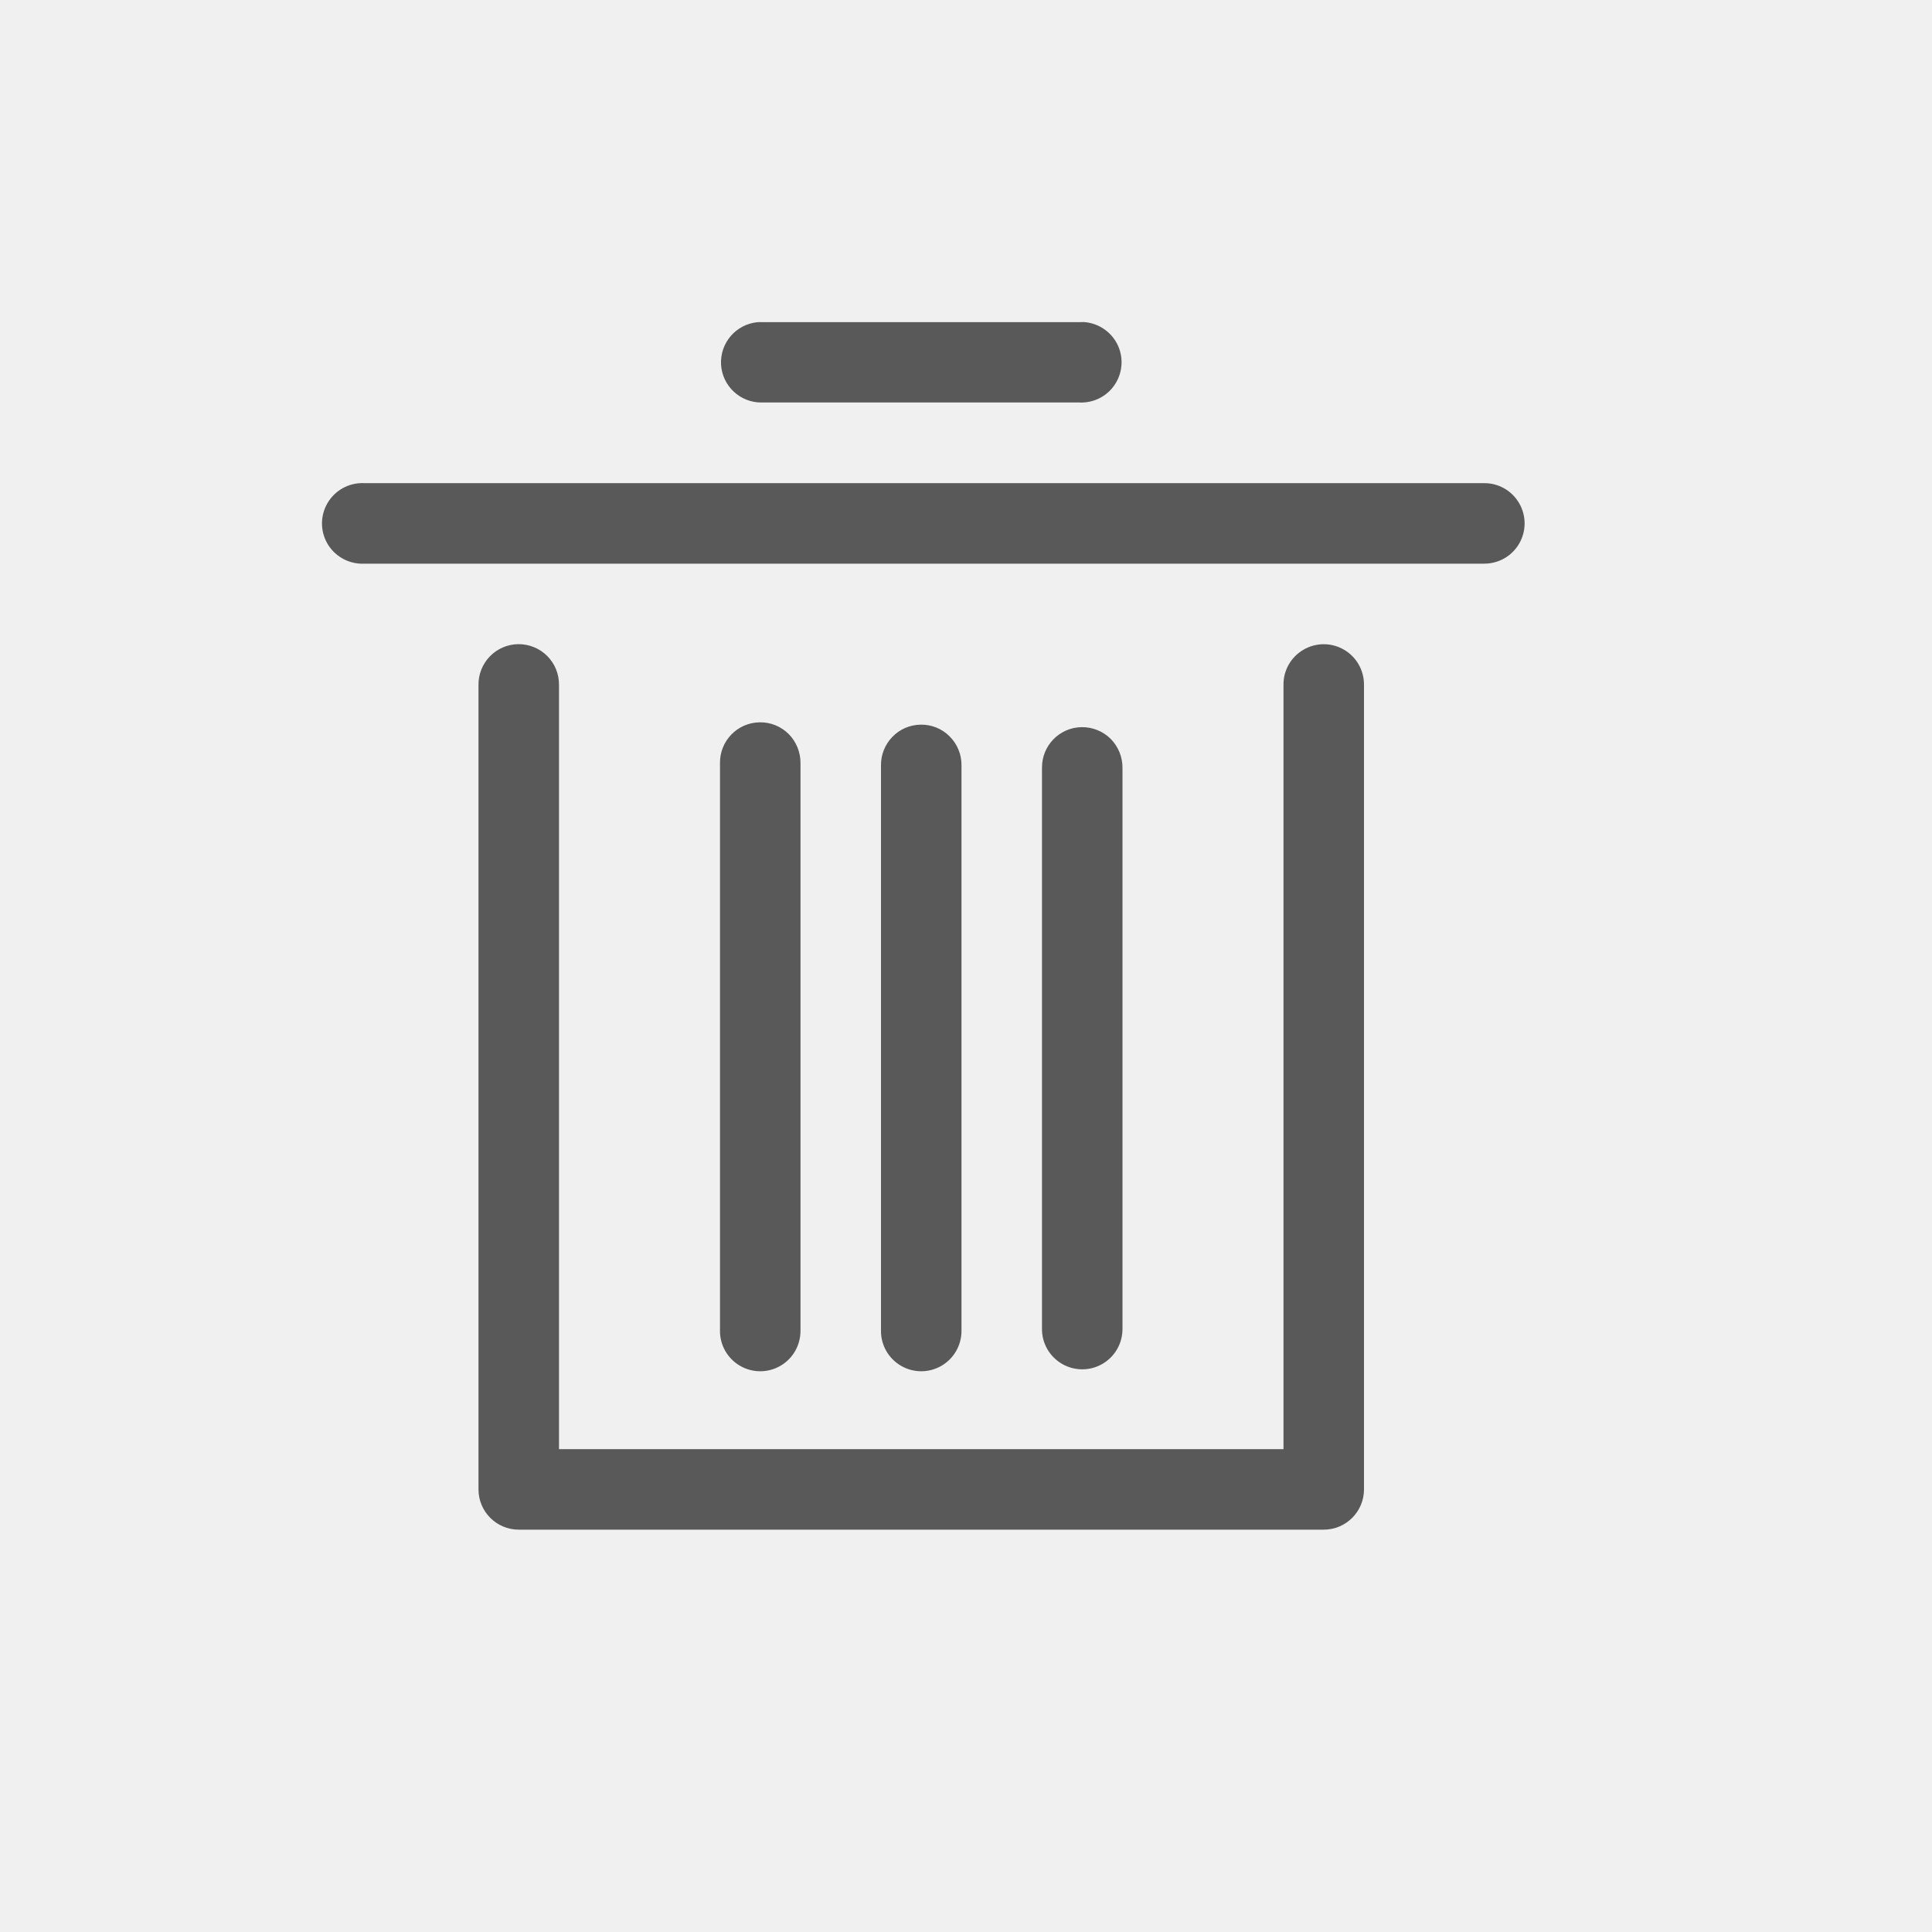
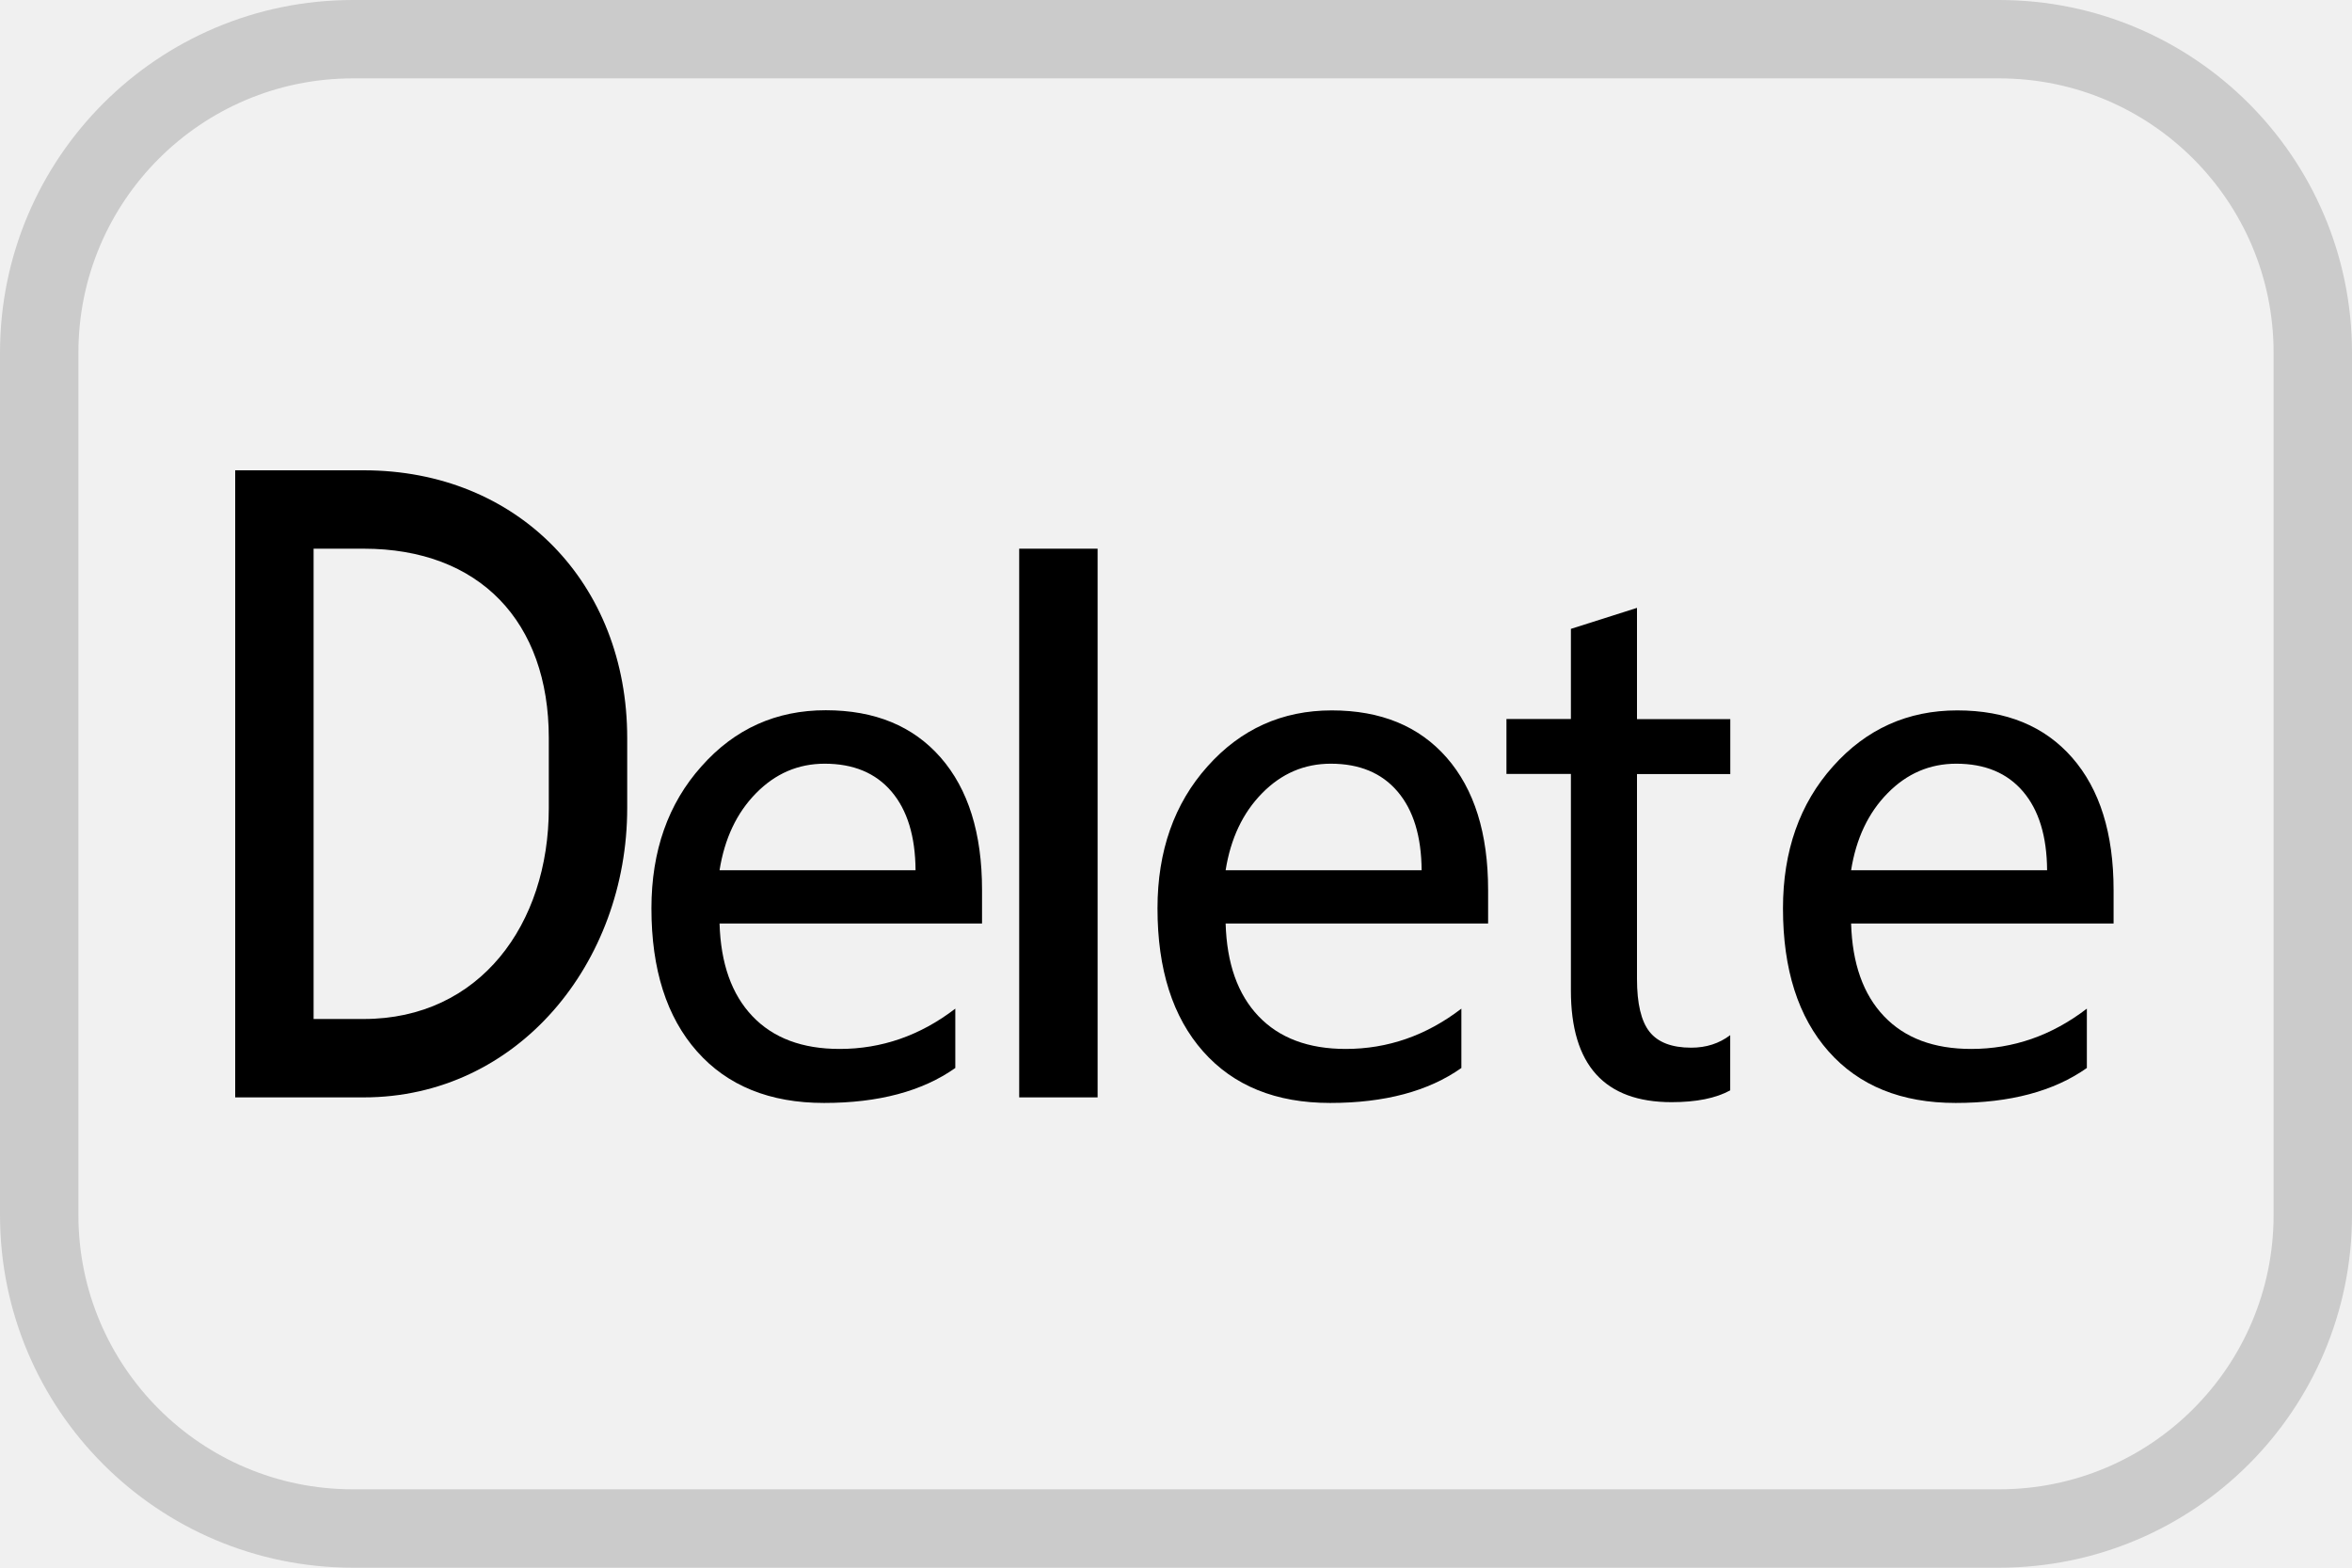
- <svg xmlns="http://www.w3.org/2000/svg" width="24px" height="24px" viewBox="0 0 24 24" version="1.1">
-   <defs />
-   <g id="Page-1" stroke="none" stroke-width="1" fill="none" fill-rule="evenodd">
-     <rect id="rect34498" transform="translate(12, 12) scale(1, -1) translate(-12, -12) " x="0" y="0" width="24" height="24" rx="1.7382798e-05" />
-     <path d="M13.448,4.002 C13.436,4.001 13.424,4.001 13.413,4.002 L9.464,4.002 C9.447,4.001 9.43,4.001 9.413,4.002 C9.145,4.026 8.944,4.257 8.957,4.526 C8.971,4.794 9.195,5.004 9.464,5 L13.413,5 C13.592,5.007 13.761,4.918 13.856,4.766 C13.951,4.614 13.958,4.423 13.874,4.265 C13.789,4.107 13.627,4.006 13.448,4 L13.448,4.002 Z M4.475,6.002 C4.297,6.011 4.136,6.115 4.055,6.274 C3.973,6.433 3.983,6.624 4.08,6.774 C4.178,6.924 4.348,7.011 4.526,7.002 L18.432,7.002 C18.613,7.004 18.78,6.91 18.871,6.754 C18.962,6.598 18.962,6.406 18.871,6.25 C18.78,6.094 18.613,5.999 18.432,6.002 L4.526,6.002 C4.509,6.001 4.492,6.001 4.475,6.002 L4.475,6.002 Z M6.436,8.002 C6.303,8.004 6.177,8.059 6.085,8.154 C5.993,8.249 5.942,8.377 5.944,8.51 L5.944,18.502 C5.944,18.778 6.168,19.002 6.444,19.002 L16.444,19.002 C16.72,19.002 16.944,18.778 16.944,18.502 L16.944,8.51 C16.946,8.329 16.852,8.162 16.696,8.071 C16.54,7.98 16.348,7.98 16.192,8.071 C16.036,8.162 15.941,8.329 15.944,8.51 L15.944,18.002 L6.944,18.002 L6.944,8.51 C6.946,8.374 6.893,8.244 6.797,8.148 C6.702,8.053 6.571,8 6.436,8.002 L6.436,8.002 Z M9.436,8.973 C9.161,8.977 8.941,9.203 8.944,9.479 C8.944,9.489 8.944,9.499 8.944,9.509 L8.944,16.527 C8.941,16.707 9.036,16.875 9.192,16.966 C9.348,17.057 9.54,17.057 9.696,16.966 C9.852,16.875 9.946,16.707 9.944,16.527 L9.944,9.509 L9.944,9.479 C9.945,9.344 9.892,9.214 9.797,9.118 C9.701,9.023 9.571,8.97 9.436,8.973 L9.436,8.973 Z M11.436,9.002 C11.303,9.004 11.177,9.058 11.085,9.154 C10.993,9.249 10.942,9.377 10.944,9.509 L10.944,16.527 C10.941,16.707 11.036,16.875 11.192,16.966 C11.348,17.057 11.54,17.057 11.696,16.966 C11.852,16.875 11.946,16.707 11.944,16.527 L11.944,9.509 C11.946,9.374 11.893,9.244 11.797,9.148 C11.702,9.052 11.571,8.999 11.436,9.002 L11.436,9.002 Z M13.436,9.033 C13.161,9.037 12.941,9.263 12.944,9.539 L12.944,16.503 C12.941,16.684 13.036,16.851 13.192,16.942 C13.348,17.033 13.54,17.033 13.696,16.942 C13.852,16.851 13.946,16.684 13.944,16.503 L13.944,9.539 C13.945,9.404 13.892,9.274 13.797,9.178 C13.701,9.083 13.571,9.031 13.436,9.033 L13.436,9.033 Z" id="line34500" fill="#595959" />
+ <svg xmlns="http://www.w3.org/2000/svg" version="1.1" id="图层_1" x="0px" y="0px" viewBox="0 0 30 20" enable-background="new 0 0 30 20" xml:space="preserve">
+   <g>
+     <path opacity="0.1" fill="#FFFFFF" d="M25.667,19.5H4.333c-2.108,0-3.833-1.725-3.833-3.833V4.333C0.5,2.225,2.225,0.5,4.333,0.5   h21.334c2.108,0,3.833,1.725,3.833,3.833v11.334C29.5,17.775,27.775,19.5,25.667,19.5z" />
+     <g>
+       <path fill="none" stroke="#CBCBCB" stroke-miterlimit="10" d="M25.5,19.5h-21c-2.209,0-4-1.791-4-4v-11c0-2.209,1.791-4,4-4h21    c2.209,0,4,1.791,4,4v11C29.5,17.709,27.709,19.5,25.5,19.5z" />
+     </g>
+   </g>
+   <g>
+     <path d="M4.639,6H3.774h-0.03H3v8h0.744h0.03h0.865C6.608,14,8,12.279,8,10.31V9.415C8,7.445,6.608,6,4.639,6z M7,10.31   C7,11.791,6.12,13,4.639,13H4V7h0.639C6.12,7,7,7.934,7,9.415V10.31z" />
+     <g>
+       <path d="M12.526,11.782H9.178c0.015,0.51,0.154,0.904,0.42,1.183s0.636,0.417,1.112,0.417c0.536,0,1.028-0.171,1.475-0.514v0.757    c-0.421,0.297-0.979,0.446-1.674,0.446c-0.692,0-1.232-0.219-1.62-0.657c-0.388-0.438-0.582-1.047-0.582-1.825    c0-0.732,0.213-1.337,0.638-1.812C9.371,9.298,9.9,9.061,10.532,9.061c0.626,0,1.114,0.201,1.466,0.603    c0.352,0.403,0.528,0.966,0.528,1.689V11.782z M11.678,11.102c-0.003-0.433-0.105-0.767-0.307-1.004    c-0.202-0.237-0.486-0.355-0.852-0.355c-0.337,0-0.629,0.125-0.876,0.377c-0.246,0.25-0.401,0.578-0.465,0.982H11.678z" />
+       <path d="M13,14V7h1v7H13z" />
+       <path d="M18.981,11.782h-3.348c0.015,0.51,0.154,0.904,0.42,1.183c0.265,0.278,0.636,0.417,1.112,0.417    c0.536,0,1.028-0.171,1.475-0.514v0.757c-0.421,0.297-0.979,0.446-1.674,0.446c-0.692,0-1.232-0.219-1.62-0.657    c-0.388-0.438-0.582-1.047-0.582-1.825c0-0.732,0.213-1.337,0.638-1.812c0.425-0.477,0.954-0.714,1.585-0.714    c0.626,0,1.114,0.201,1.466,0.603c0.352,0.403,0.528,0.966,0.528,1.689V11.782z M18.133,11.102    c-0.003-0.433-0.105-0.767-0.307-1.004c-0.202-0.237-0.486-0.355-0.852-0.355c-0.337,0-0.629,0.125-0.876,0.377    c-0.246,0.25-0.401,0.578-0.465,0.982H18.133z" />
+       <path d="M22.07,13.91c-0.184,0.101-0.434,0.151-0.748,0.151c-0.856,0-1.285-0.474-1.285-1.424V9.874h-0.822V9.173h0.822V8.023    l0.843-0.268v1.419h1.19v0.701h-1.19v2.613c0,0.315,0.053,0.54,0.16,0.675c0.107,0.135,0.284,0.203,0.532,0.203    c0.19,0,0.356-0.053,0.497-0.16V13.91z" />
+       <path d="M26.959,11.782h-3.348c0.015,0.51,0.154,0.904,0.42,1.183s0.636,0.417,1.112,0.417c0.536,0,1.028-0.171,1.475-0.514v0.757    c-0.421,0.297-0.979,0.446-1.674,0.446c-0.692,0-1.232-0.219-1.62-0.657c-0.388-0.438-0.582-1.047-0.582-1.825    c0-0.732,0.213-1.337,0.638-1.812c0.425-0.477,0.954-0.714,1.585-0.714c0.626,0,1.114,0.201,1.466,0.603    c0.352,0.403,0.528,0.966,0.528,1.689V11.782z M26.111,11.102c-0.003-0.433-0.105-0.767-0.307-1.004    c-0.202-0.237-0.486-0.355-0.852-0.355c-0.337,0-0.629,0.125-0.876,0.377c-0.246,0.25-0.401,0.578-0.465,0.982H26.111z" />
+     </g>
  </g>
</svg>
